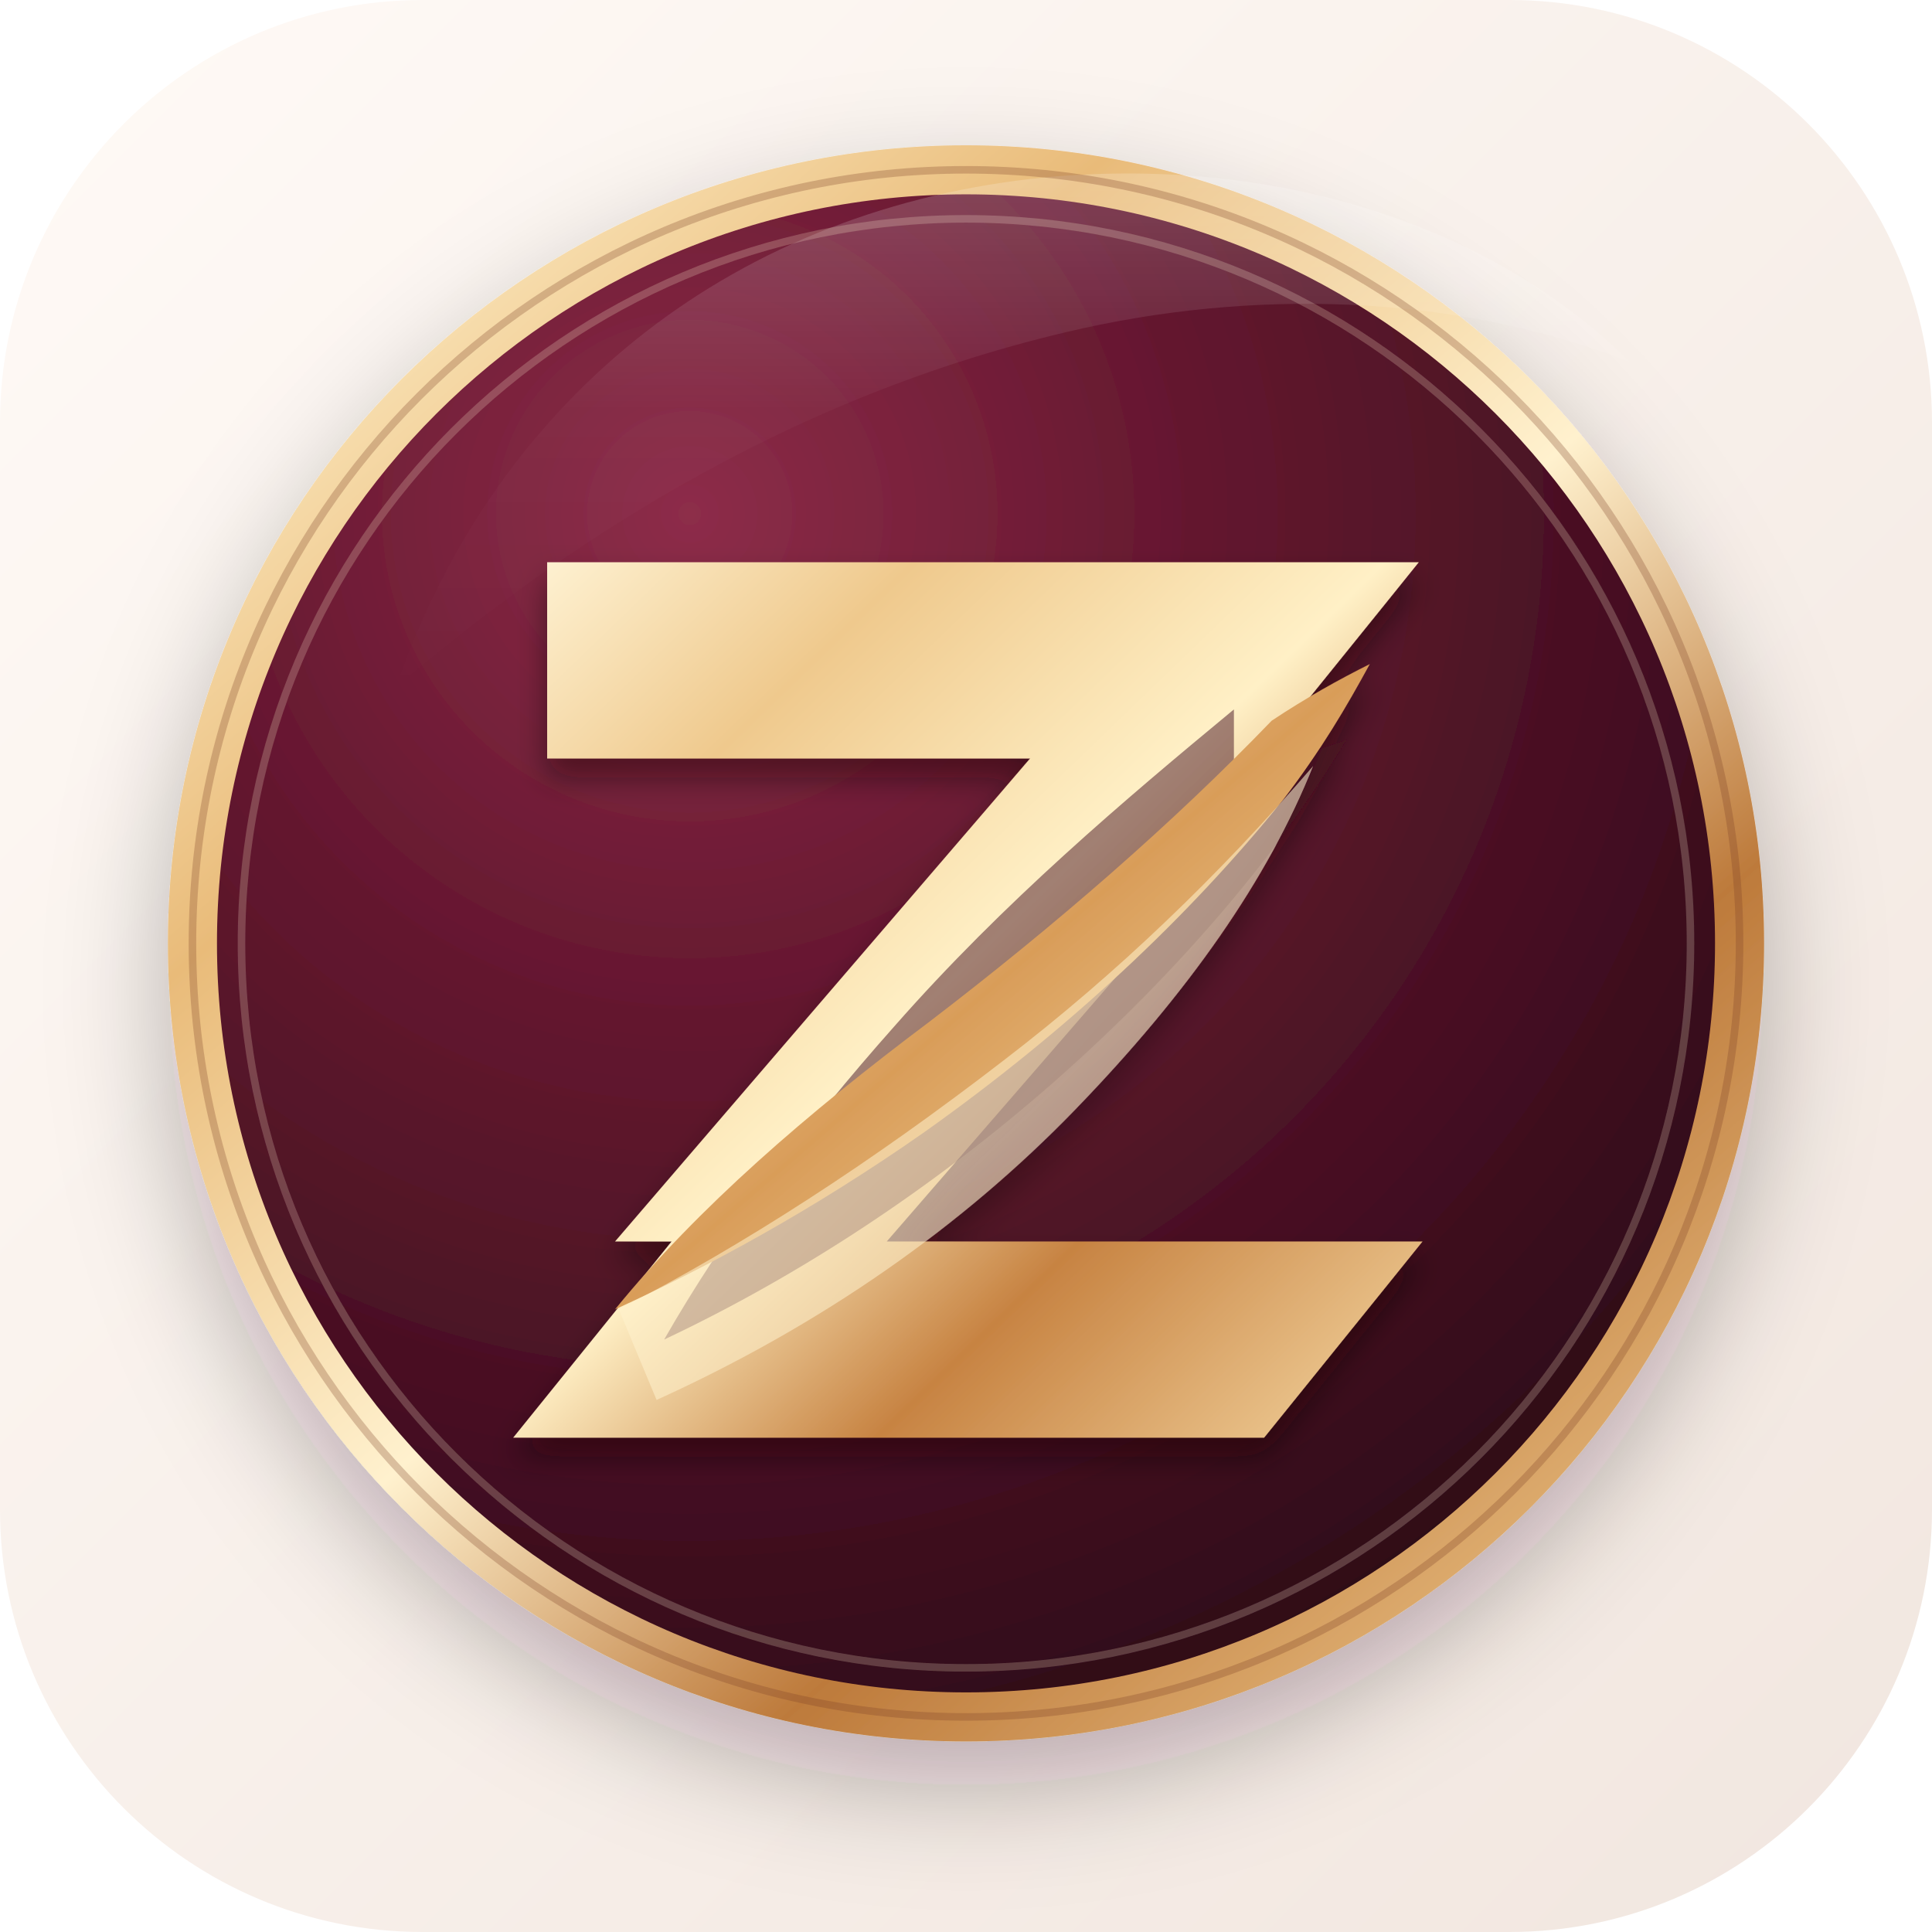
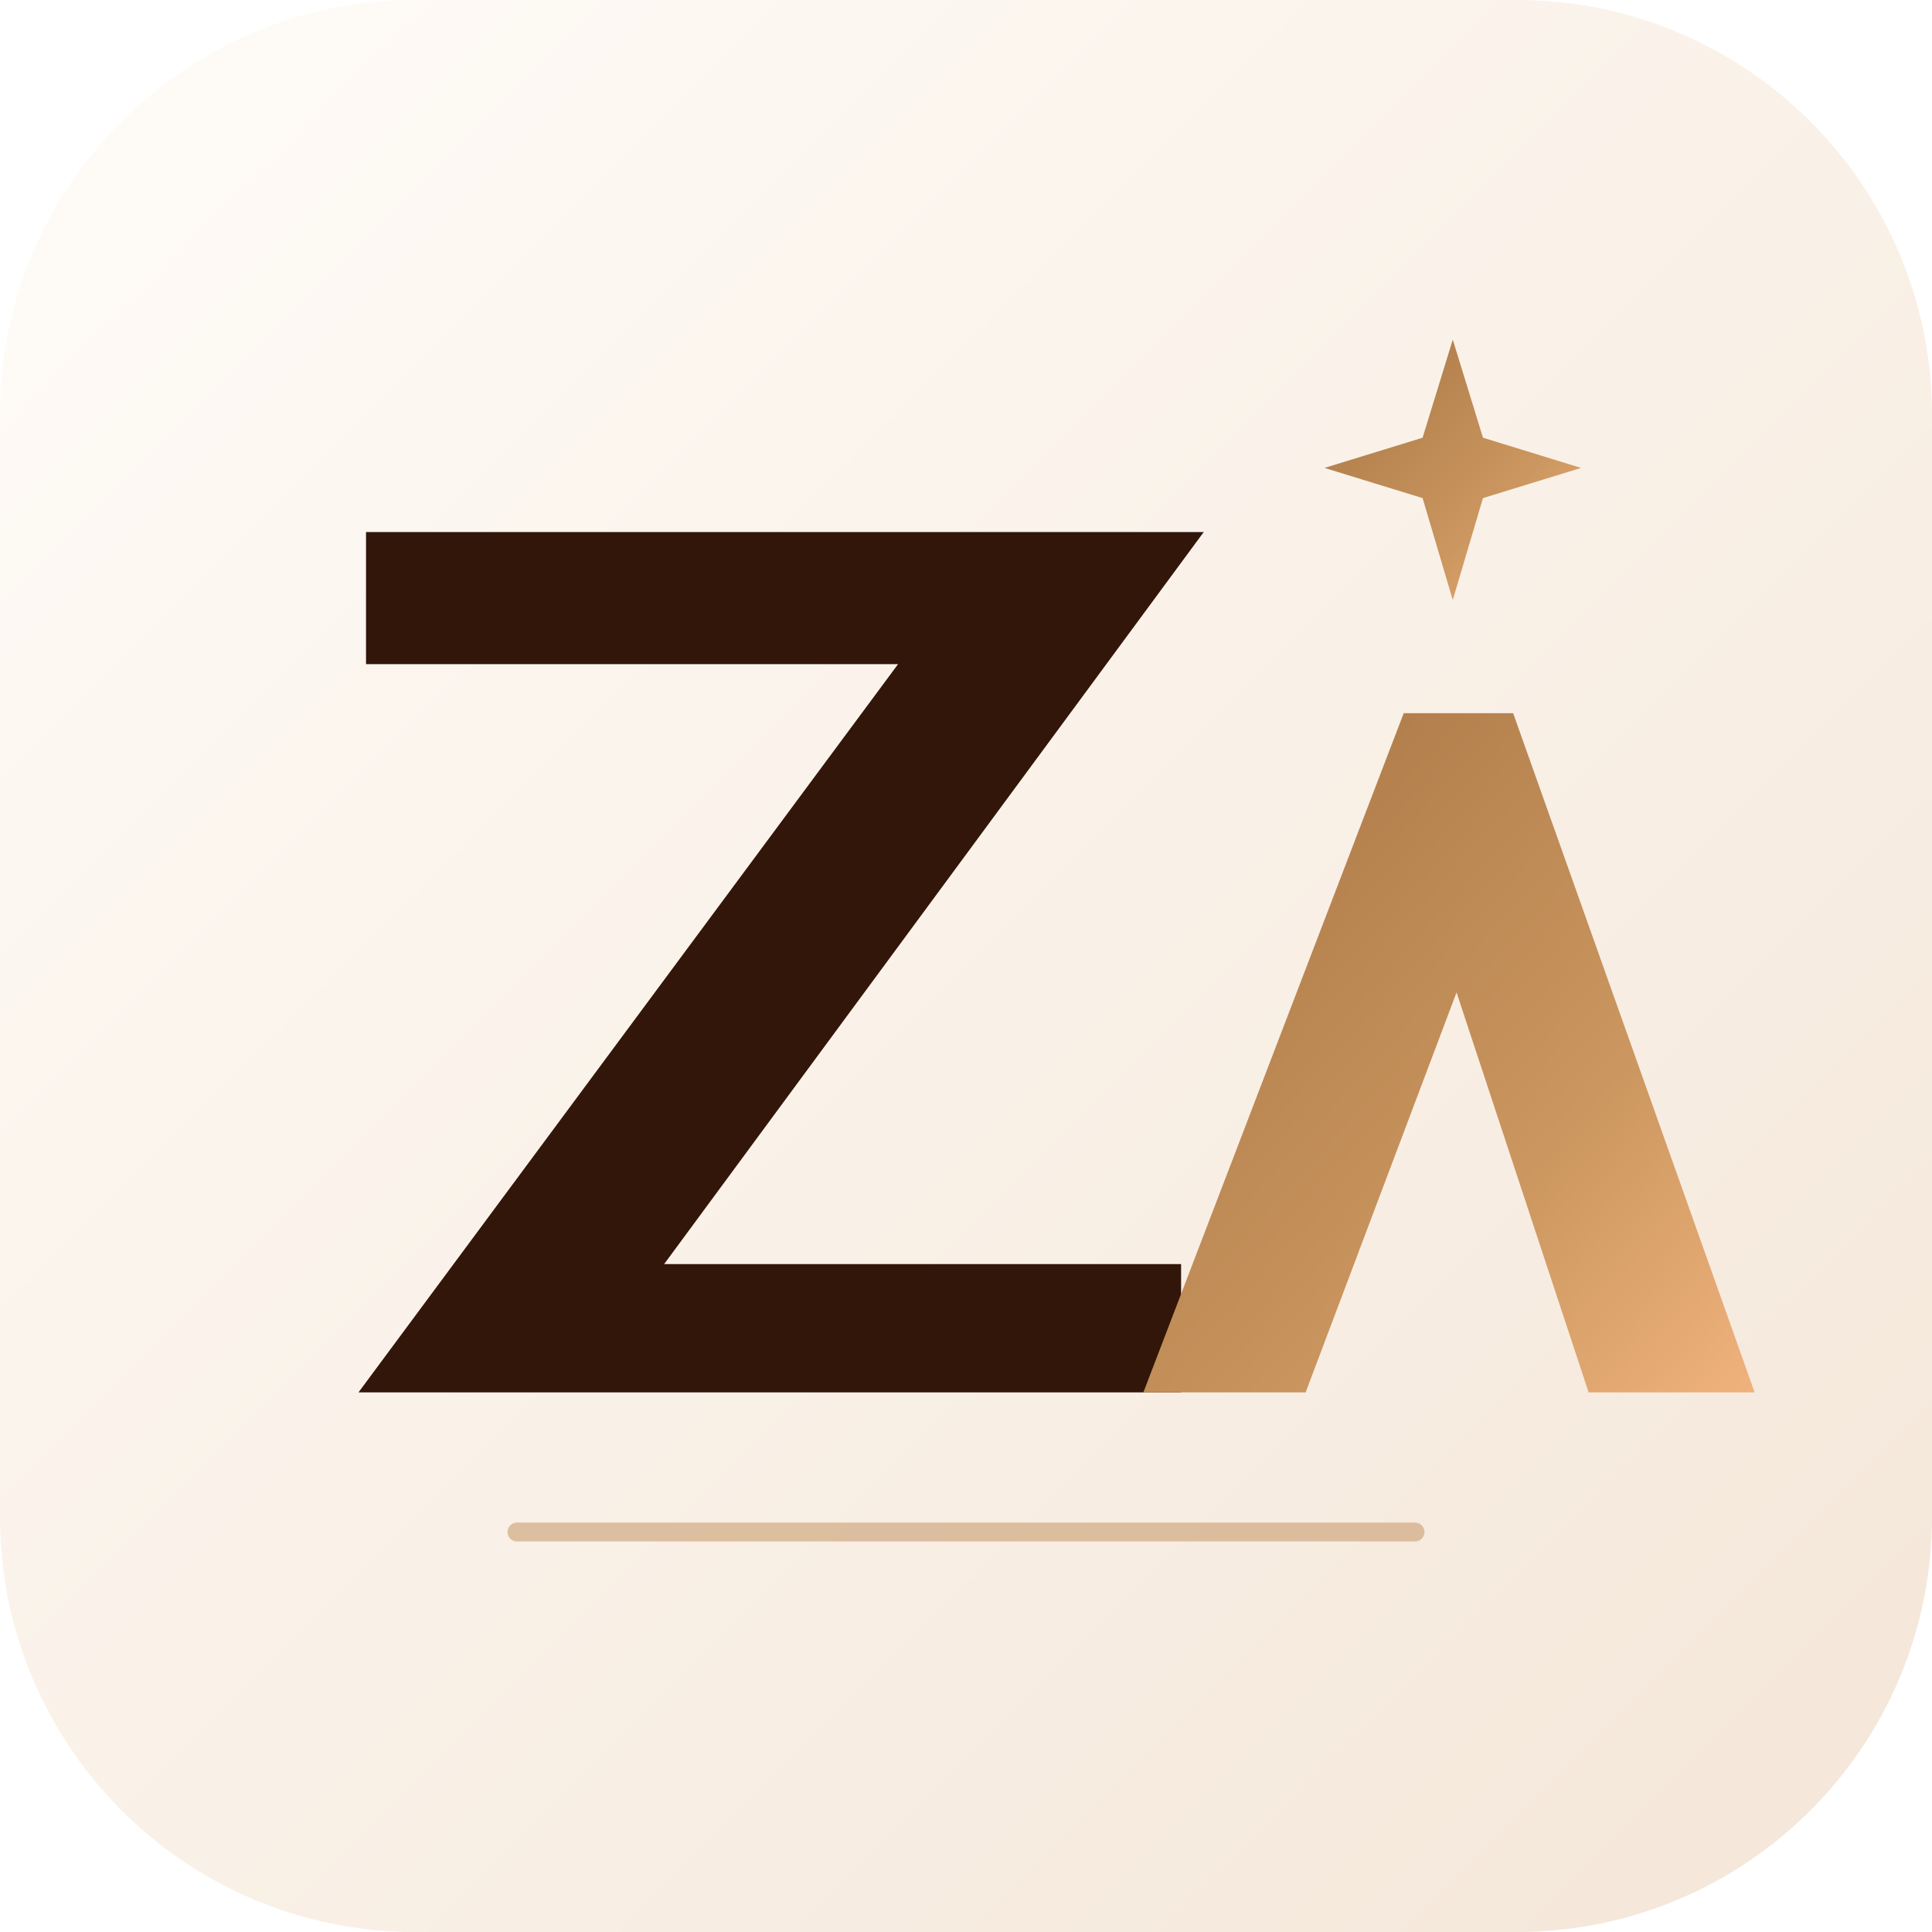
<svg xmlns="http://www.w3.org/2000/svg" viewBox="0 0 512 512" role="img" aria-label="ZAIA">
  <defs>
-     <linearGradient id="canvas" x1="0" y1="0" x2="1" y2="1">
-       <stop stop-color="#fffaf6" />
-       <stop offset="1" stop-color="#f1e6df" />
-     </linearGradient>
-     <radialGradient id="wine" cx="32%" cy="22%" r="86%">
-       <stop offset="0" stop-color="#8d2d49" />
-       <stop offset="0.38" stop-color="#64172f" />
-       <stop offset="0.72" stop-color="#451022" />
-       <stop offset="1" stop-color="#2b0916" />
-     </radialGradient>
-     <linearGradient id="rim" x1="0.08" y1="0.02" x2="0.94" y2="1">
-       <stop stop-color="#fff0ca" />
-       <stop offset="0.24" stop-color="#e9bb79" />
-       <stop offset="0.5" stop-color="#fff1ce" />
-       <stop offset="0.72" stop-color="#bd7a3b" />
-       <stop offset="1" stop-color="#f0c98d" />
+     <linearGradient id="bg" x1="0" y1="0" x2="1" y2="1">
+       <stop stop-color="#fffcf8" />
+       <stop offset="1" stop-color="#f4e6d8" />
    </linearGradient>
    <linearGradient id="gold" x1="0" y1="0" x2="1" y2="1">
-       <stop stop-color="#fff4d6" />
-       <stop offset="0.22" stop-color="#efc98d" />
-       <stop offset="0.48" stop-color="#fff0c6" />
-       <stop offset="0.7" stop-color="#c78342" />
-       <stop offset="1" stop-color="#f5d7a2" />
+       <stop stop-color="#a77544" />
+       <stop offset=".65" stop-color="#cb965f" />
+       <stop offset="1" stop-color="#f0b27d" />
    </linearGradient>
-     <linearGradient id="ribbon" x1="0" y1="0" x2="1" y2="1">
-       <stop stop-color="#fff6db" />
-       <stop offset="0.5" stop-color="#d99d59" />
-       <stop offset="1" stop-color="#fff0c4" />
-     </linearGradient>
-     <linearGradient id="gloss" x1="0" y1="0" x2="0" y2="1">
-       <stop stop-color="#ffffff" stop-opacity="0.34" />
-       <stop offset="0.46" stop-color="#ffffff" stop-opacity="0.05" />
-       <stop offset="1" stop-color="#ffffff" stop-opacity="0" />
-     </linearGradient>
-     <filter id="shadow" x="-30%" y="-30%" width="160%" height="170%">
-       <feDropShadow dx="0" dy="12" stdDeviation="15" flood-color="#260812" flood-opacity="0.28" />
-     </filter>
-     <filter id="zshadow" x="-30%" y="-30%" width="160%" height="160%">
-       <feDropShadow dx="0" dy="5" stdDeviation="4" flood-color="#200711" flood-opacity="0.45" />
-     </filter>
  </defs>
-   <rect width="512" height="512" rx="112" fill="url(#canvas)" />
-   <g filter="url(#shadow)">
-     <circle cx="256" cy="250" r="205" fill="url(#wine)" stroke="url(#rim)" stroke-width="13" />
-     <circle cx="256" cy="250" r="192" fill="none" stroke="#fff1cf" stroke-opacity="0.22" stroke-width="2" />
-   </g>
-   <path d="M105 182c27-78 91-127 172-135 65-6 121 15 155 49-43-17-95-20-145-9-81 18-142 61-182 95Z" fill="url(#gloss)" opacity="0.55" />
-   <g filter="url(#zshadow)">
-     <path d="M145 149h231l-42 52h-61l-110 128h214l-42 52H136l42-52h57l111-128H145Z" fill="url(#gold)" />
-     <path d="M327 188c-29 24-61 51-90 84-24 27-45 55-61 83 36-17 71-40 103-68 34-30 60-61 78-91-10 3-20 7-30 12Z" fill="#431020" opacity="0.5" />
-     <path d="M337 191c-26 27-57 54-91 80-32 24-61 49-83 76 24-11 52-26 82-47 38-27 70-57 95-88 10-13 17-25 23-36-8 4-17 9-26 15Z" fill="url(#ribbon)" />
-     <path d="M164 347c33-17 67-39 102-66 30-23 57-49 82-78-12 30-33 60-63 91-30 31-67 57-111 77Z" fill="#fff2ce" opacity="0.55" />
-   </g>
-   <circle cx="256" cy="250" r="205" fill="none" stroke="#7a3d24" stroke-opacity="0.28" stroke-width="2" />
+   <rect width="512" height="512" rx="110" fill="url(#bg)" />
+   <path d="M97 141H319L176 335H313V369H95L238 176H97Z" fill="#321609" />
+   <path d="M303 369L372 189 401 189 465 369H421L386 263 346 369Z" fill="url(#gold)" />
+   <path d="M385 90L393 116 419 124 393 132 385 159 377 132 351 124 377 116Z" fill="url(#gold)" />
+   <path d="M137 406H375" fill="none" stroke="#bd8a54" stroke-width="5" stroke-linecap="round" opacity=".48" />
</svg>
